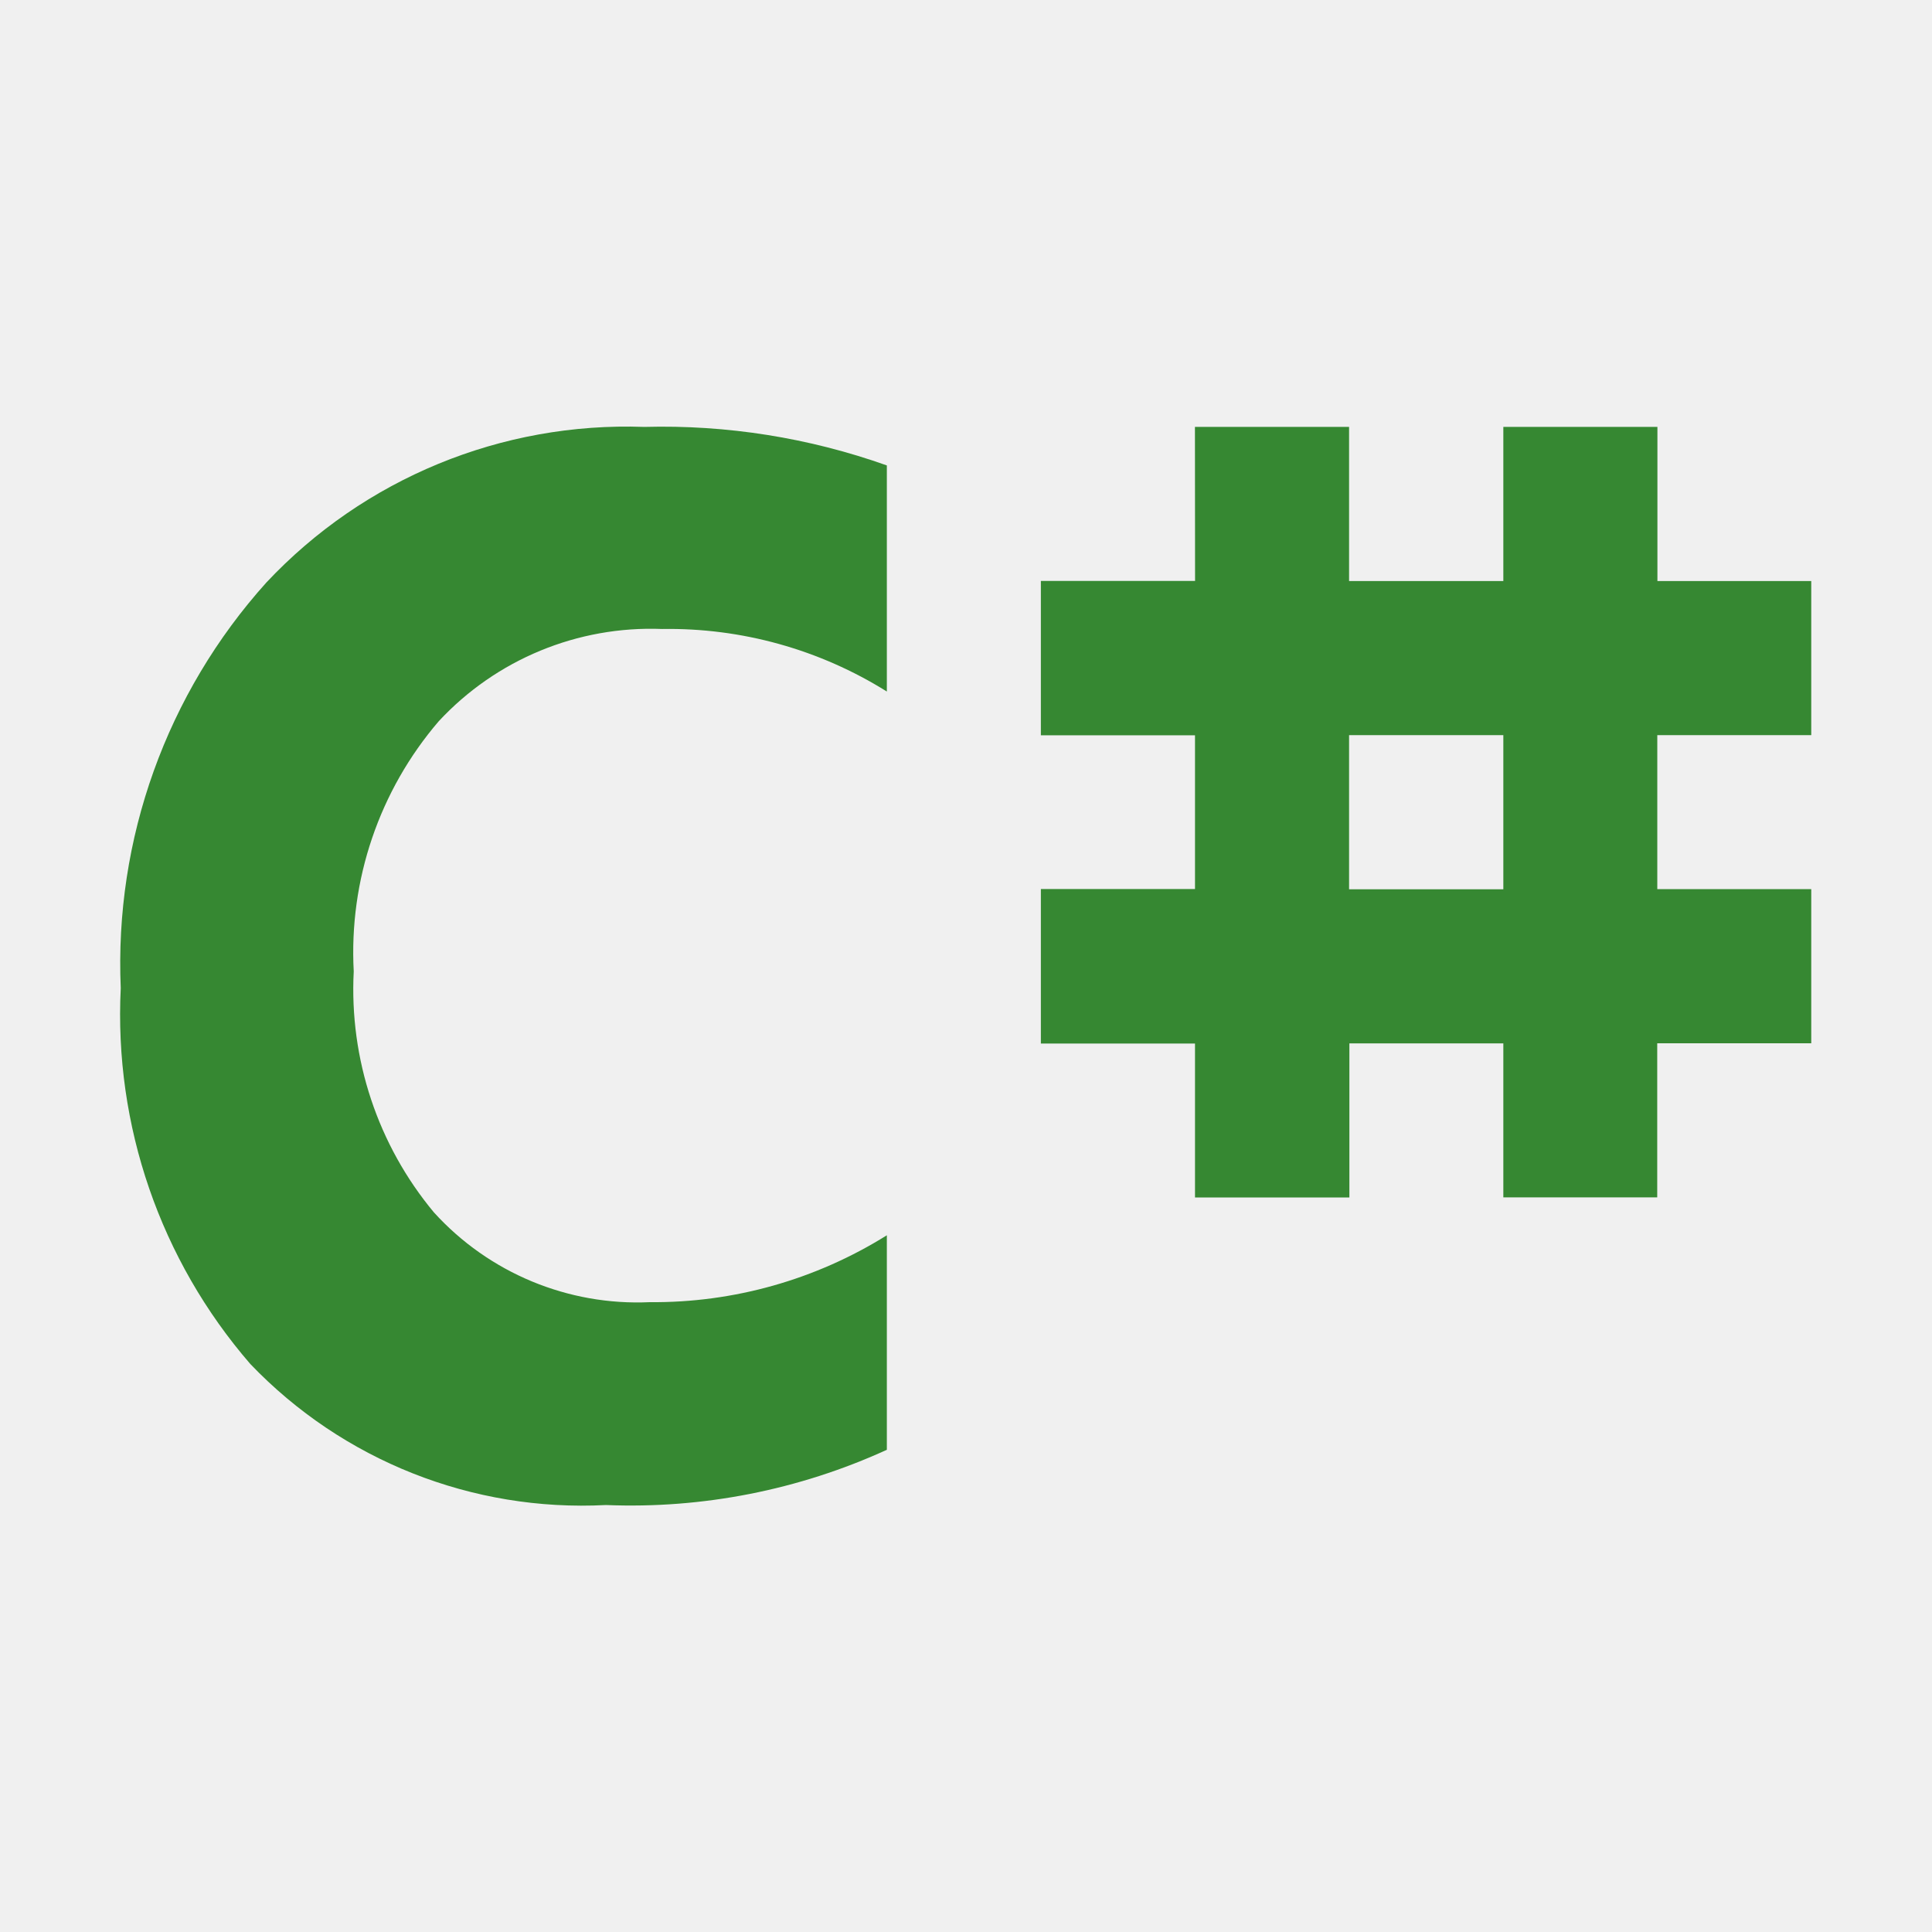
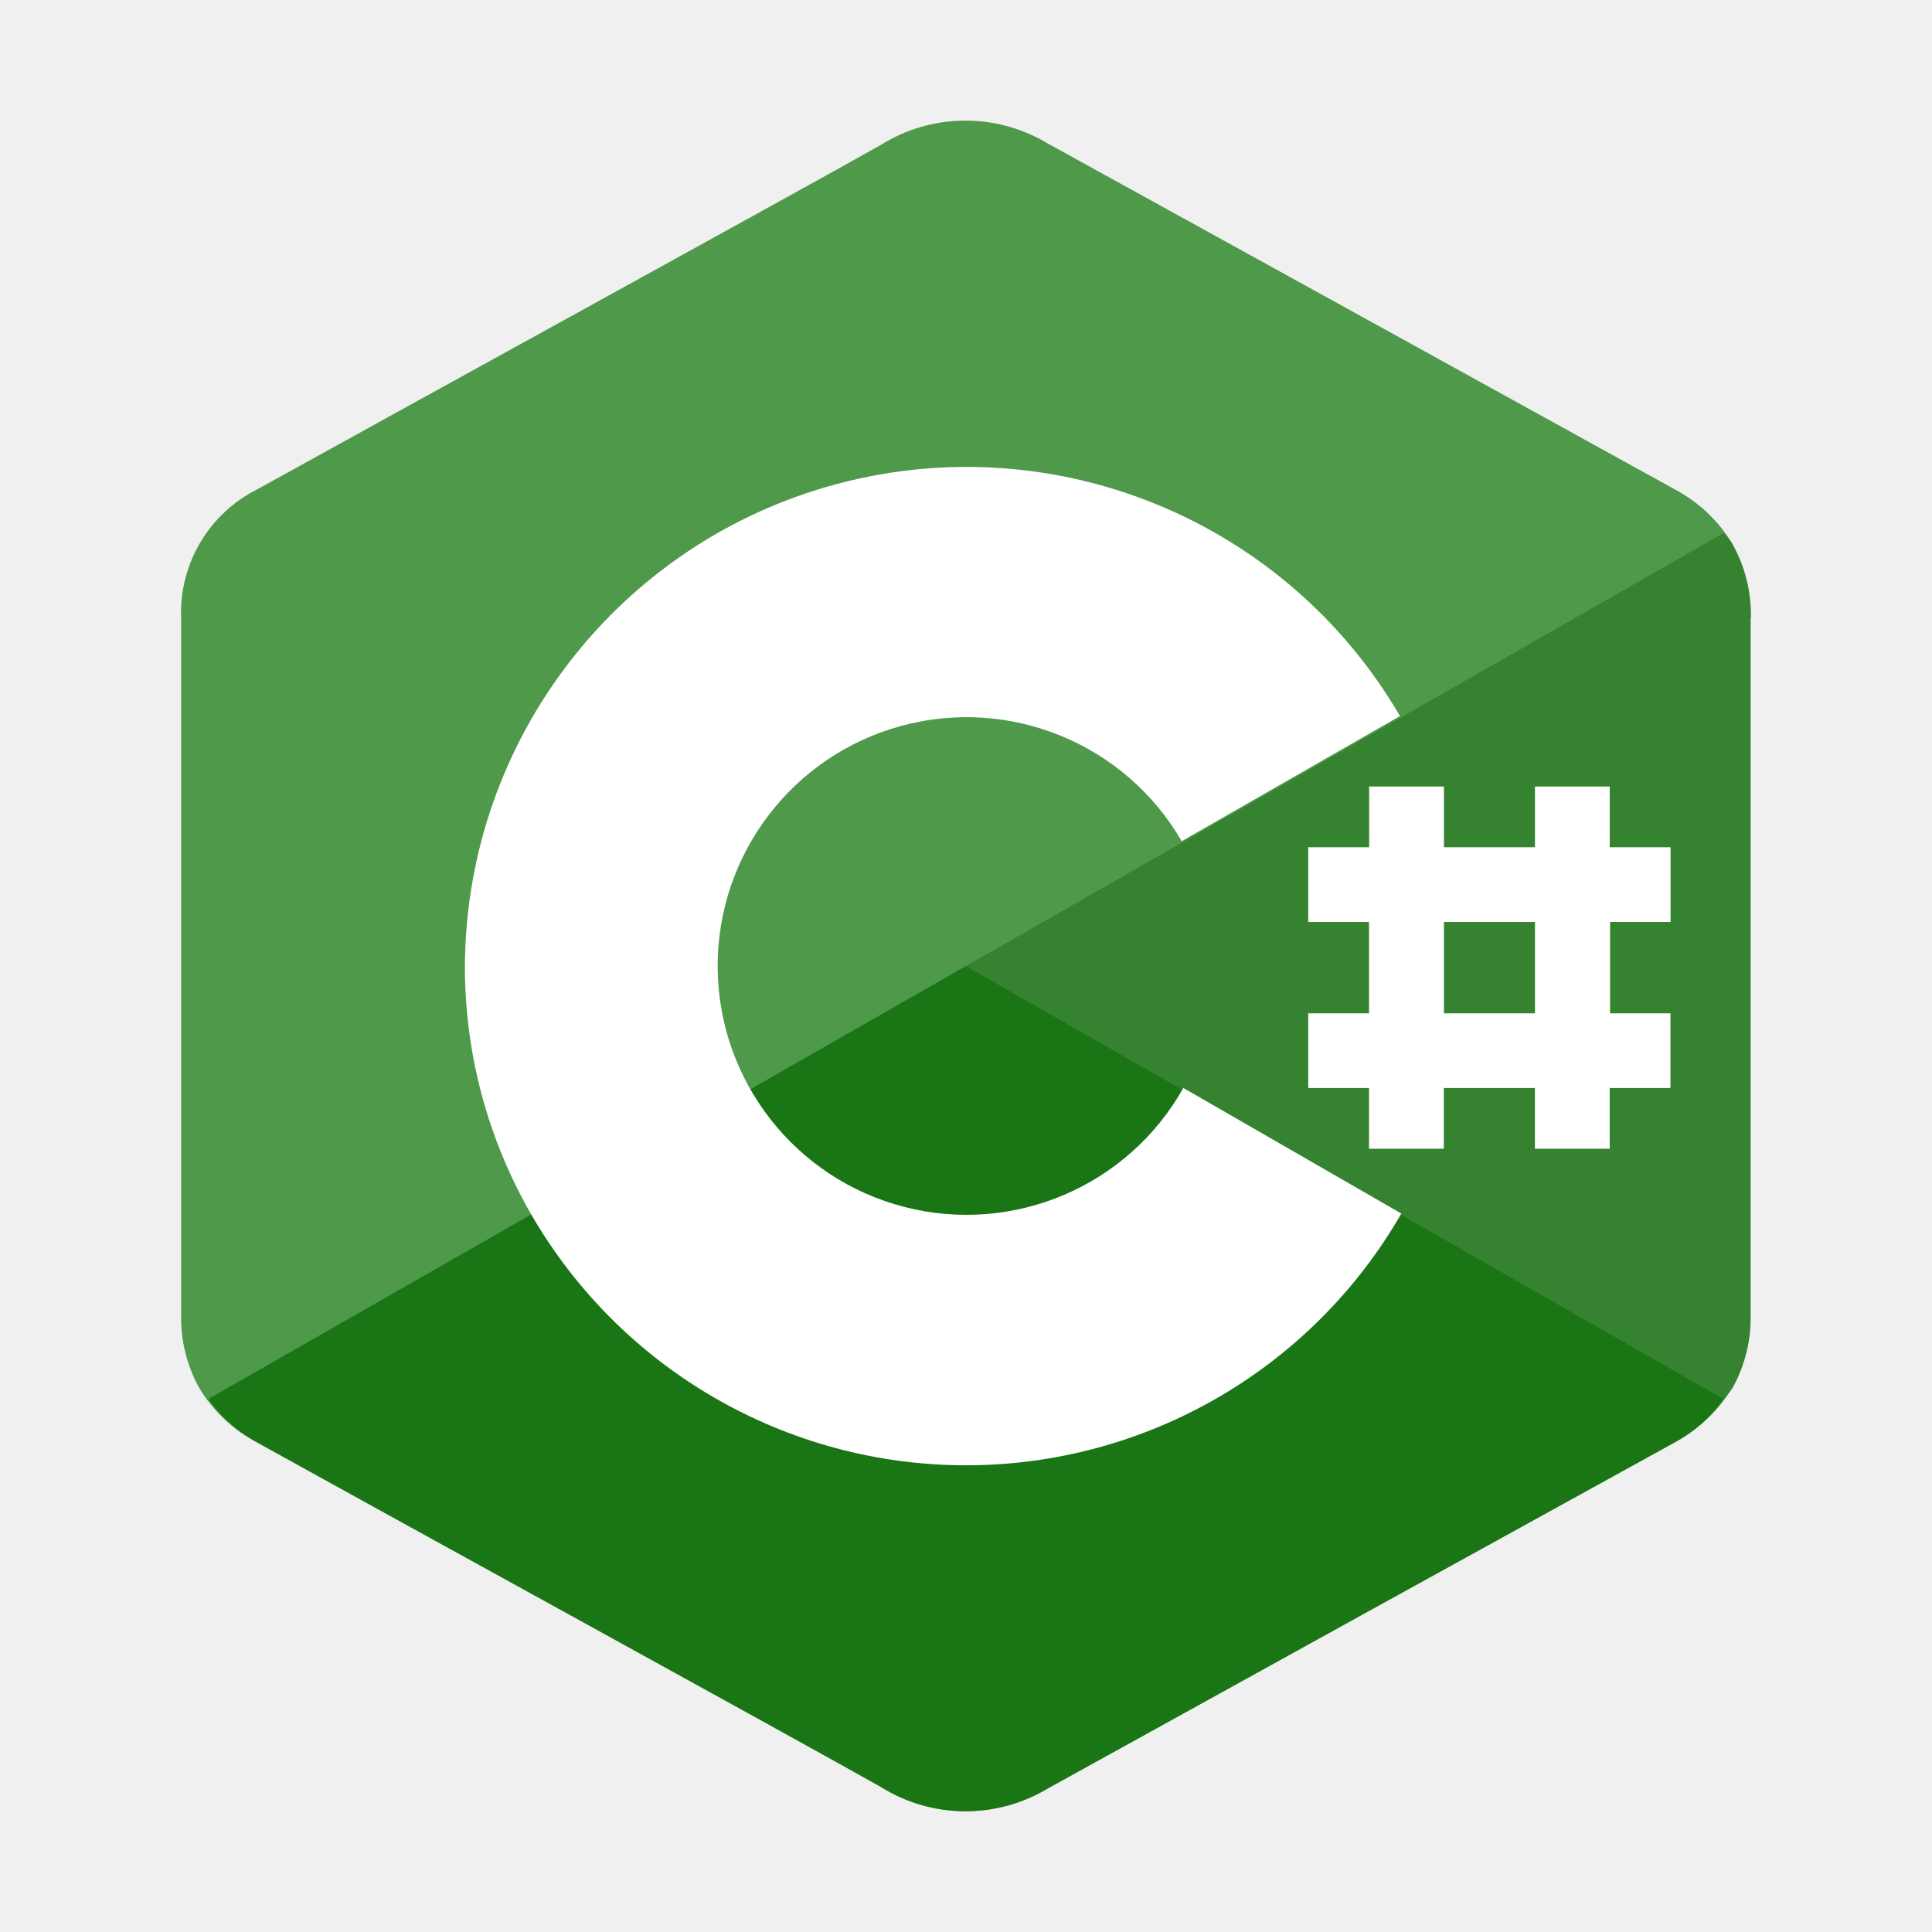
<svg xmlns="http://www.w3.org/2000/svg" viewBox="0 0 32 32">
-   <path d="M19.792,7.071h2.553V9.624H24.9V7.071h2.552V9.624H30v2.552h-2.55v2.551H30V17.28H27.449v2.552H24.9v-2.55l-2.55,0,0,2.552H19.793v-2.55l-2.553,0V14.725h2.553V12.179H17.24V9.622h2.554Zm2.553,7.658H24.9V12.176H22.345Z" style="fill:#368832" />
-   <path d="M14.689,24.013a10.2,10.2,0,0,1-4.653.915,7.6,7.6,0,0,1-5.89-2.336A8.839,8.839,0,0,1,2,16.367,9.436,9.436,0,0,1,4.412,9.648a8.181,8.181,0,0,1,6.259-2.577,11.1,11.1,0,0,1,4.018.638v3.745a6.81,6.81,0,0,0-3.723-1.036,4.793,4.793,0,0,0-3.7,1.529,5.879,5.879,0,0,0-1.407,4.142,5.774,5.774,0,0,0,1.328,3.992,4.551,4.551,0,0,0,3.575,1.487,7.288,7.288,0,0,0,3.927-1.108Z" style="fill:#368832" />
+   <path d="M29,10.232a2.387,2.387,0,0,0-.318-1.244,2.451,2.451,0,0,0-.936-.879Q22.552,5.241,17.353,2.376A2.642,2.642,0,0,0,14.59,2.4c-1.378.779-8.275,4.565-10.331,5.706A2.287,2.287,0,0,0,3,10.231V21.77a2.4,2.4,0,0,0,.3,1.22,2.434,2.434,0,0,0,.954.9c2.056,1.141,8.954,4.927,10.332,5.706a2.642,2.642,0,0,0,2.763.026q5.19-2.871,10.386-5.733a2.444,2.444,0,0,0,.955-.9,2.4,2.4,0,0,0,.3-1.22V10.232" style="fill:#4e994a" />
+   <path d="M28.549,23.171a2.126,2.126,0,0,0,.147-.182,2.4,2.4,0,0,0,.3-1.22V10.232a2.387,2.387,0,0,0-.318-1.244c-.036-.059-.089-.105-.13-.16L16,16Z" style="fill:#358230" />
+   <path d="M28.549,23.171,16,16,3.451,23.171a2.435,2.435,0,0,0,.809.72c2.056,1.141,8.954,4.927,10.332,5.706a2.642,2.642,0,0,0,2.763.026q5.19-2.871,10.386-5.733A2.43,2.43,0,0,0,28.549,23.171Z" style="fill:#1a7515" />
+   <path d="M19.6,18.02a4.121,4.121,0,1,1-.027-4.087l3.615-2.073A8.309,8.309,0,0,0,7.7,16a8.216,8.216,0,0,0,1.1,4.117A8.319,8.319,0,0,0,23.211,20.1L19.6,18.02" style="fill:#fff" />
+   <path d="M27.67,15.271V14.033H26.663V13.027H25.424v1.006H23.916V13.027H22.677v1.006H21.669v1.238h1.006v1.513H21.669v1.237h1.006v1.006h1.239V18.021h1.509v1.006h1.239V18.021h1.006V16.784h-1V15.271Zm-2.246,1.513H23.916V15.271h1.508Z" style="fill:#fff" />
</svg>
